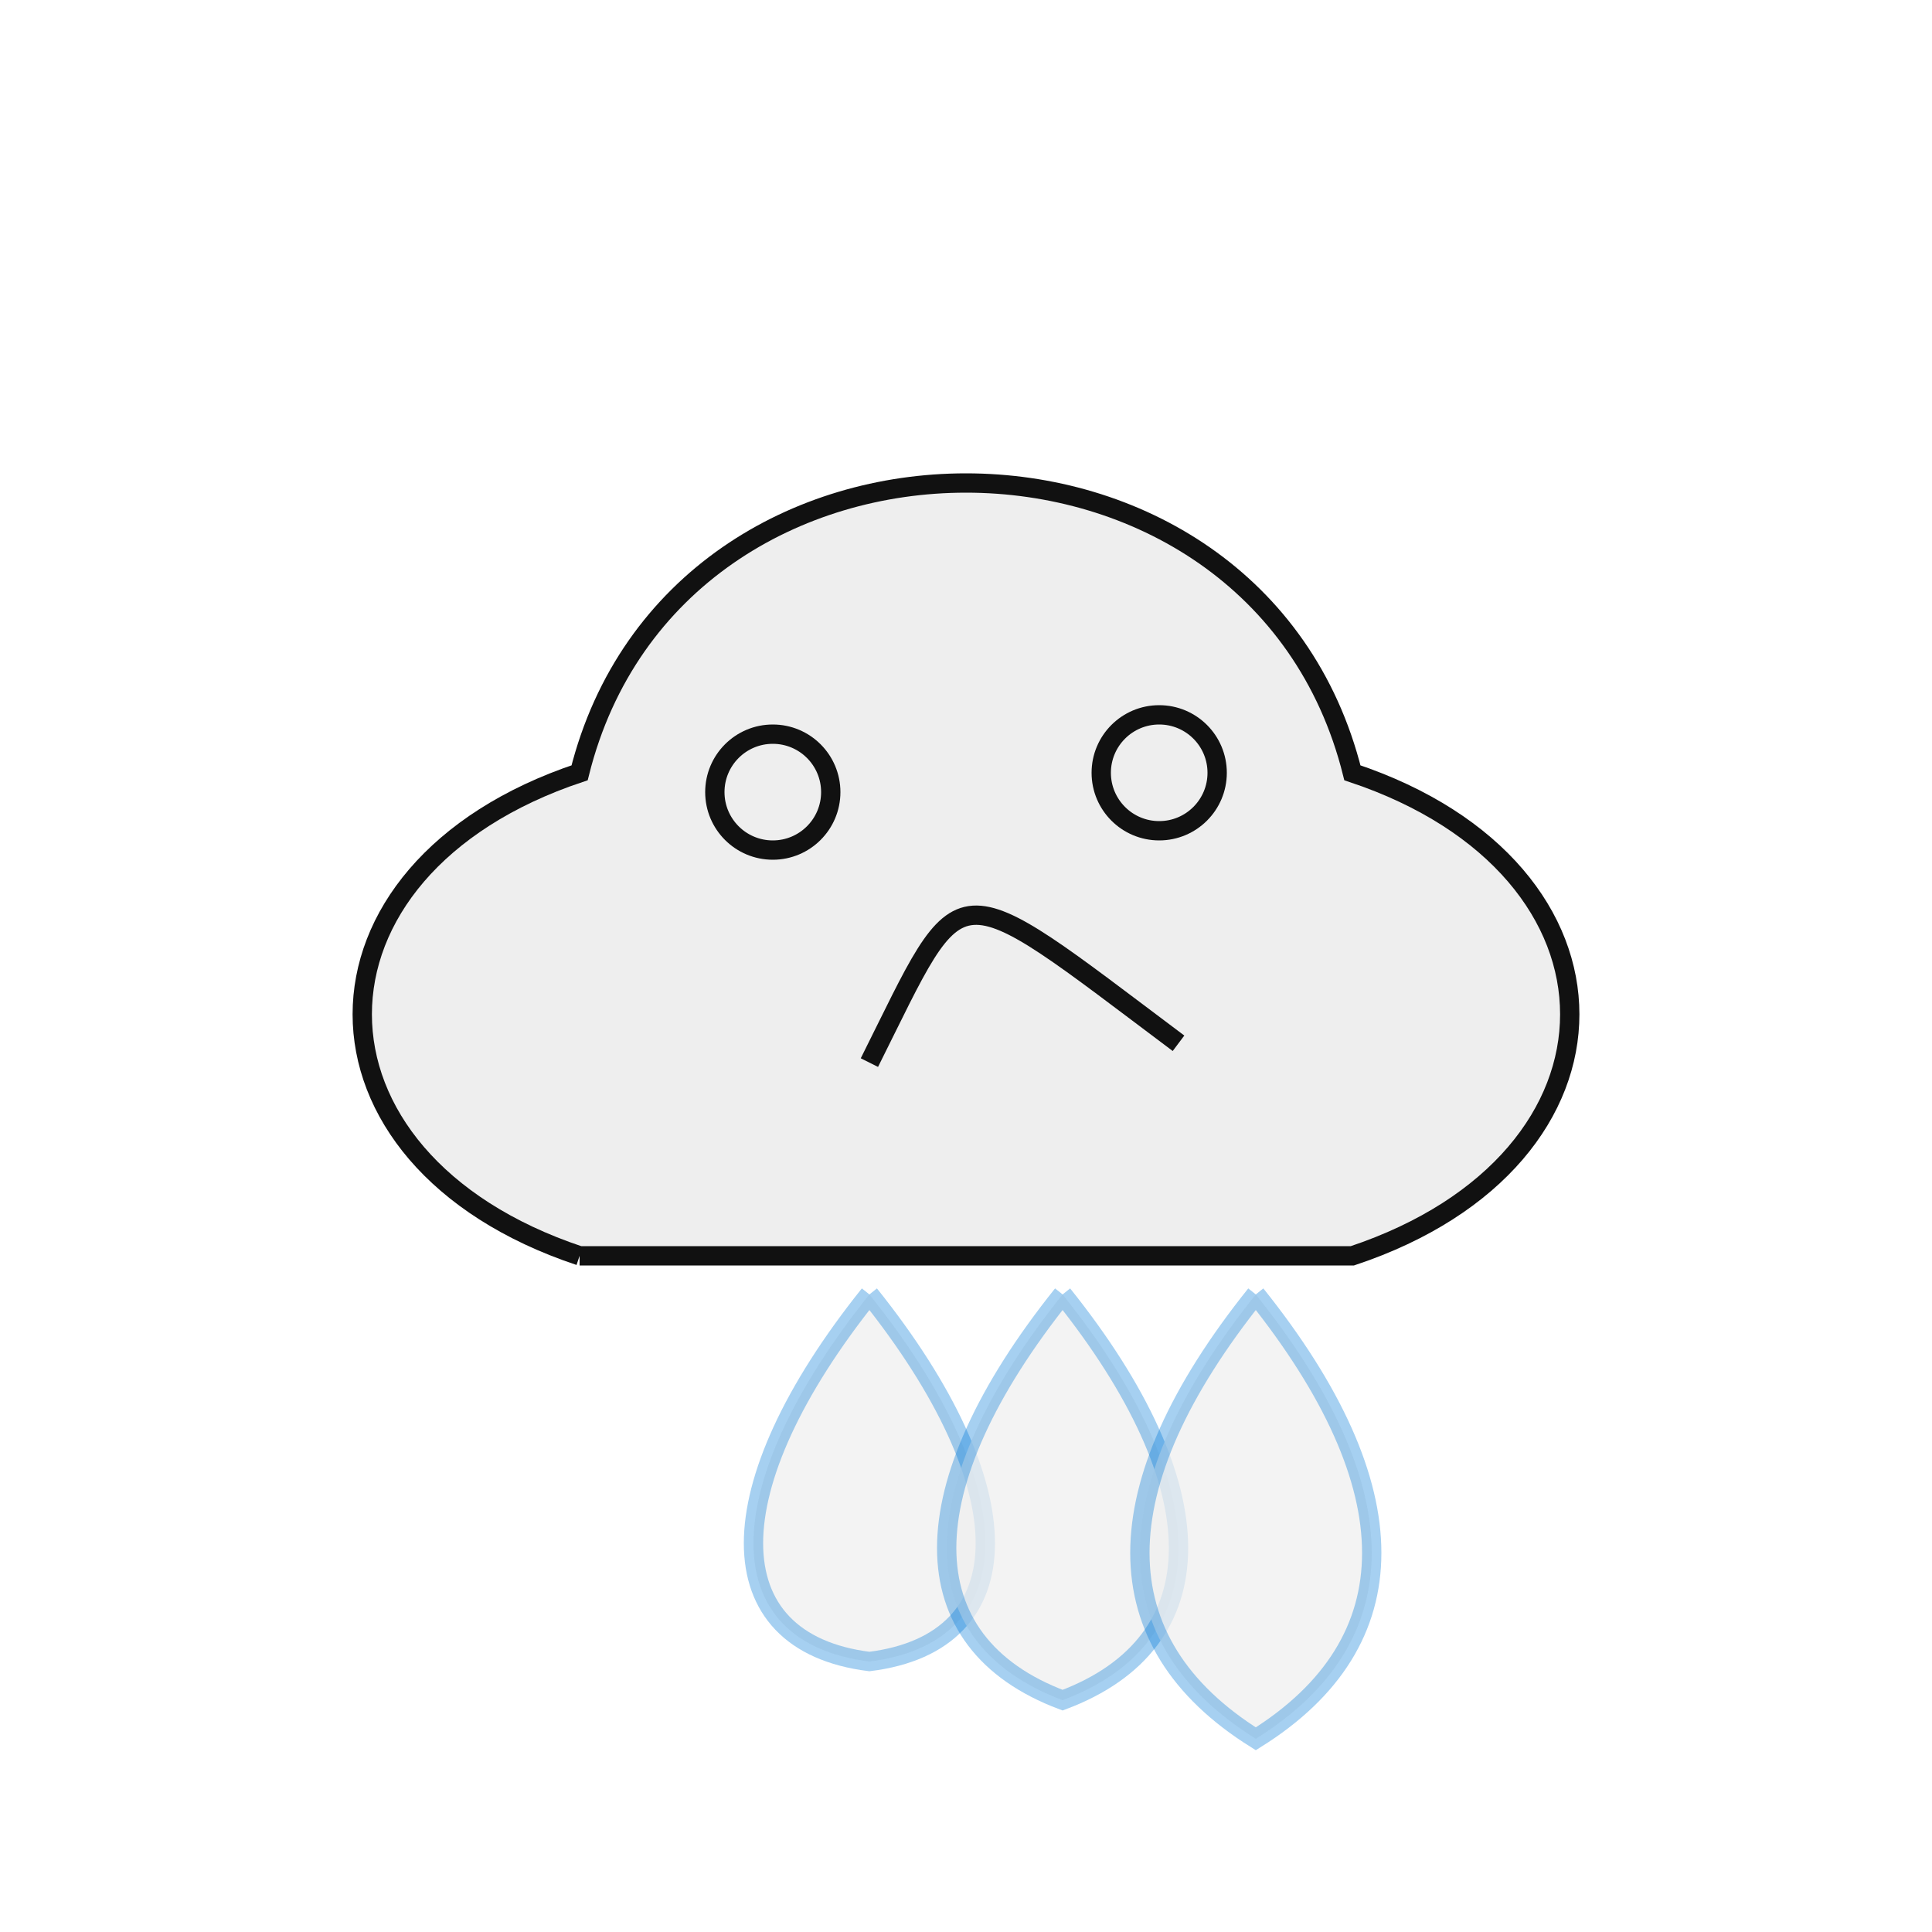
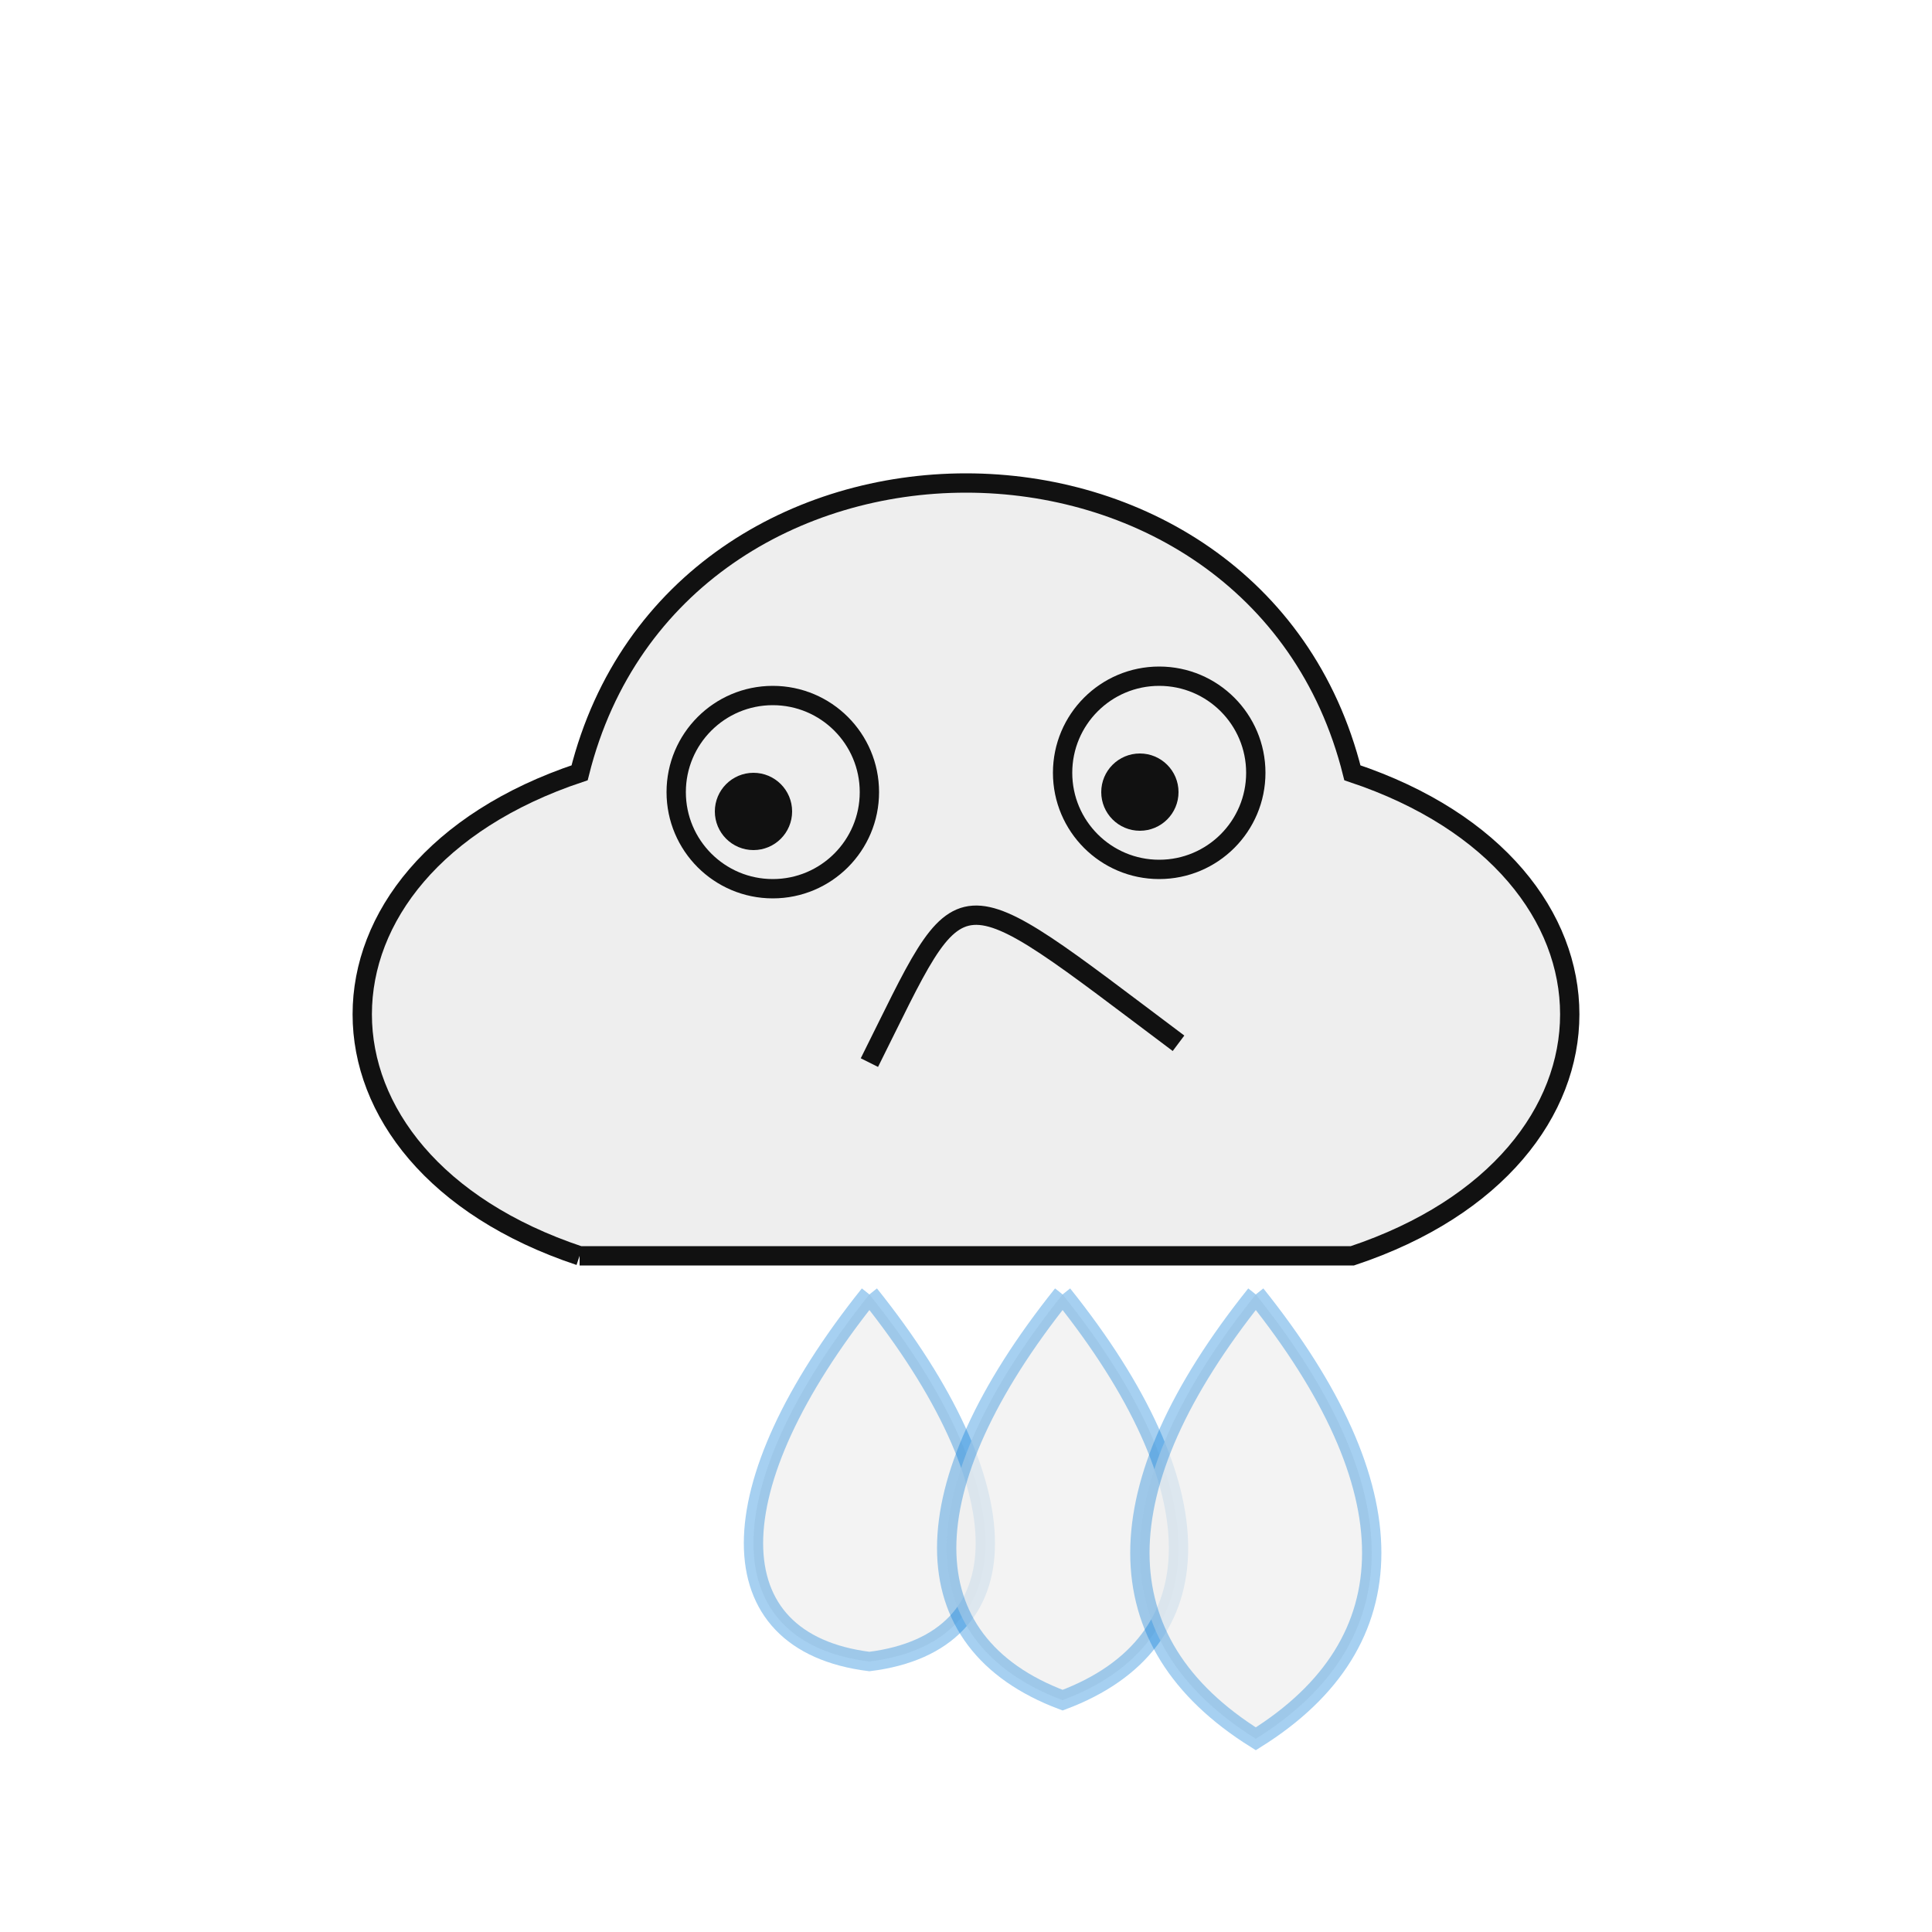
<svg id="heavyRain" width="100" height="100" viewBox="0 0 100 100">
  <path d="M 30 65 C 15 60 15 45 30 40 C 35 20 65 20 70 40 C 85 45 85 60 70 65 L 30 65" stroke="#111111" strokeWidth="3" fill="#EEEEEE" />
  <g id="eyes">
-     <circle r="3" cx="40" cy="41" stroke="#111111" strokeWidth="3" fill="#EEEEEE" />
-     <circle r="3" cx="60" cy="40" stroke="#111111" strokeWidth="3" fill="#EEEEEE" />
+     <circle r="5" cx="40" cy="41" stroke="#111111" strokeWidth="3" fill="#EEEEEE" />
+     <circle r="5" cx="60" cy="40" stroke="#111111" strokeWidth="3" fill="#EEEEEE" />
+     <circle r="2" cx="39" cy="42" fill="#111111" />
+     <circle r="2" cx="59" cy="41" fill="#111111" />
  </g>
  <path d="M 45 55 C 50 45 49 45 61 54" stroke="#111111" strokeWidth="3" fill="#EEEEEE" />
  <g id="rainDrops">
    <path d="M 45 67 C 37 77 37 85 45 86 C 53 85 53 77 45 67" stroke="rgba(0, 120, 215, 0.35)" strokeWidth="3" fill="rgba(238, 238, 238, 0.75)" />
    <path d="M 55 67 C 47 77 47 85 55 88 C 63 85 63 77 55 67" stroke="rgba(0, 120, 215, 0.35)" strokeWidth="3" fill="rgba(238, 238, 238, 0.75)" />
    <path d="M 65 67 C 57 77 57 85 65 90 C 73 85 73 77 65 67" stroke="rgba(0, 120, 215, 0.35)" strokeWidth="3" fill="rgba(238, 238, 238, 0.75)" />
  </g>
</svg>
